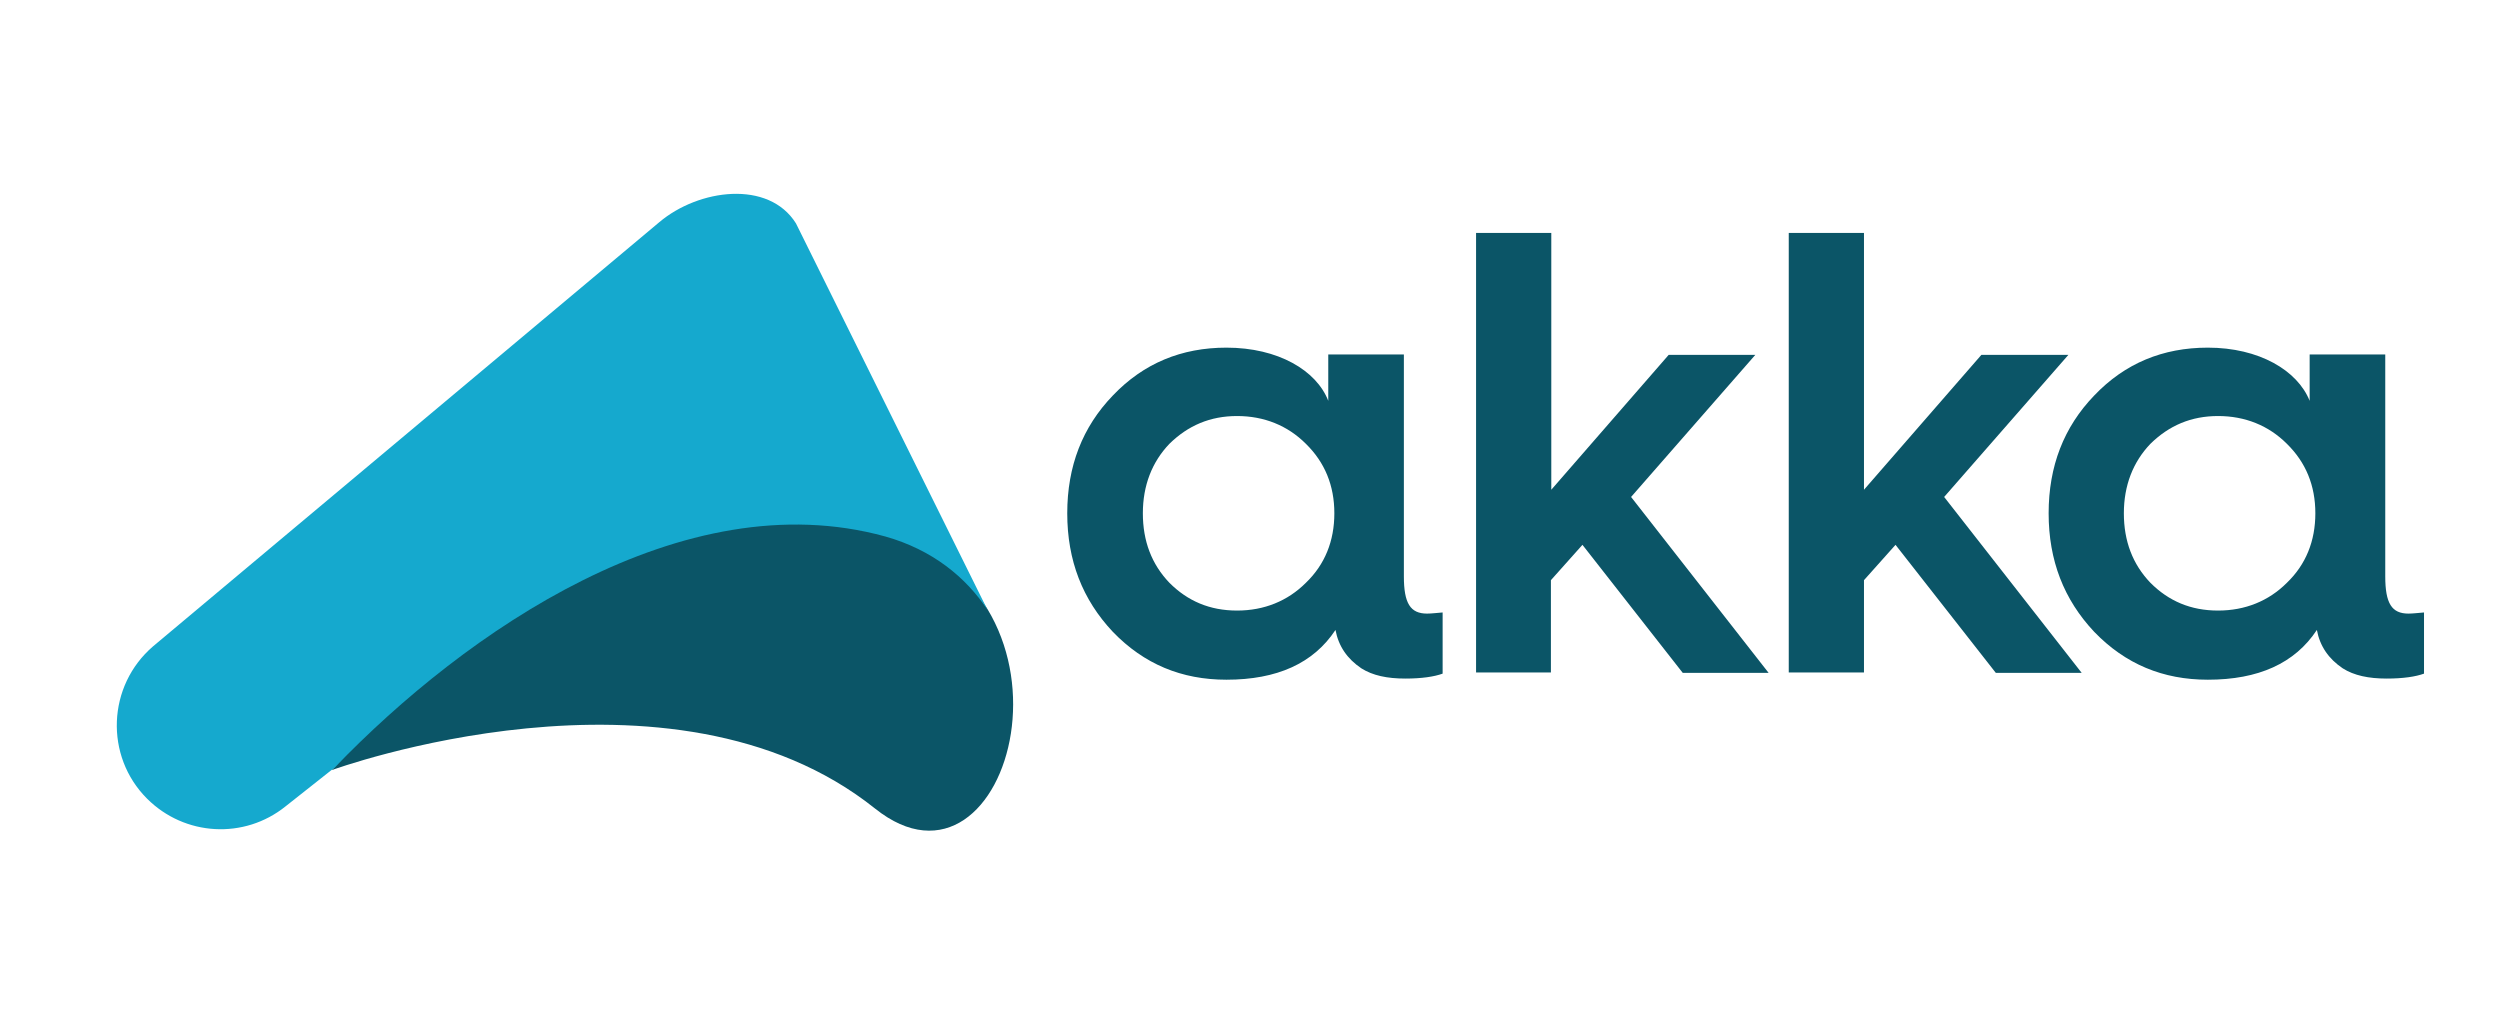
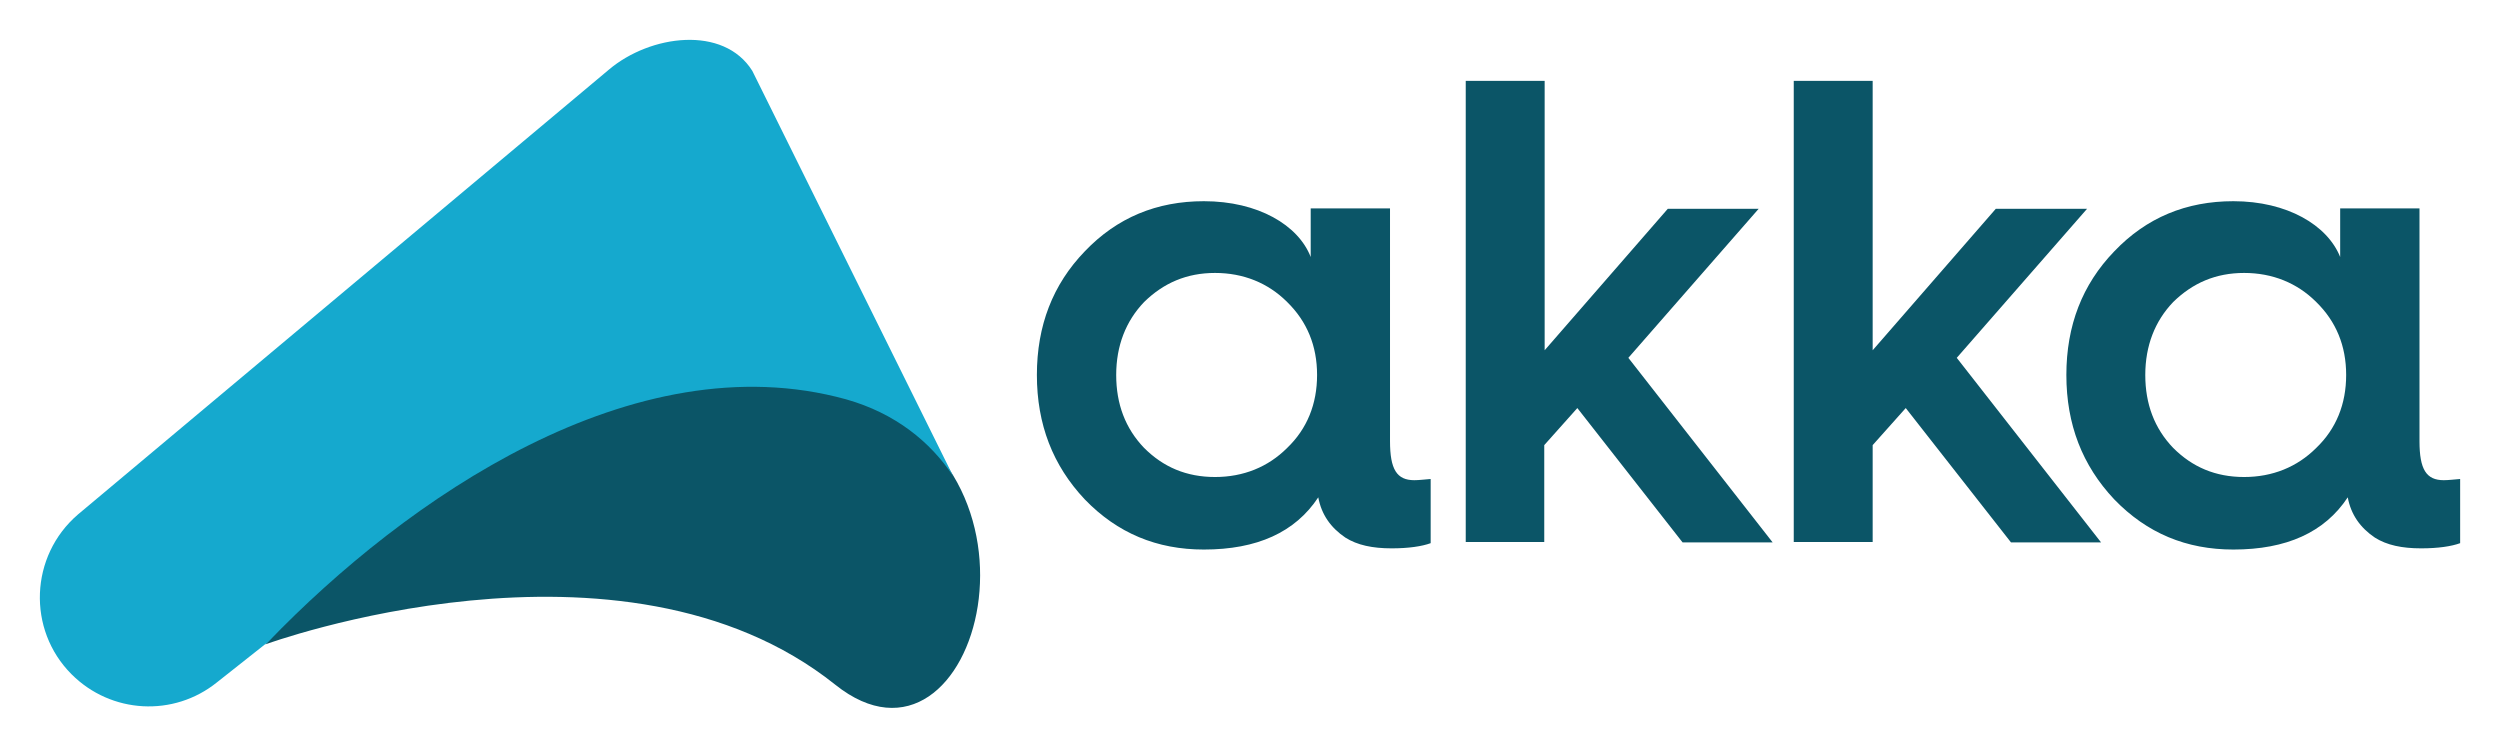
- <svg xmlns="http://www.w3.org/2000/svg" viewBox="0 0 658 270" enable-background="new 0 0 658 270">
-   <g>
-     <g fill="#0B5567">
-       <path d="M349.6 105.5v-12.2h19.9v58.4c0 7.1 1.7 9.8 6.1 9.8 1.2 0 2.7-.2 4.1-.3v16.1c-2.2.8-5.5 1.3-9.8 1.3-4.8 0-8.6-.8-11.6-2.7-3.7-2.5-6-5.8-6.8-10.1-5.8 8.8-15.4 13.1-28.7 13.1-11.8 0-21.7-4.1-29.9-12.6-8-8.5-12-18.8-12-31.2s4-22.7 12-31c8.1-8.5 18.1-12.6 29.9-12.6 13.6 0 23.7 6 26.8 14zm-5.9 47.9c5-4.8 7.5-11 7.5-18.3s-2.5-13.4-7.5-18.3c-4.8-4.8-11-7.3-18.1-7.3-7.1 0-12.9 2.5-17.8 7.3-4.6 4.8-7 11-7 18.3s2.3 13.4 7 18.3c4.8 4.8 10.6 7.3 17.8 7.3 7.1 0 13.3-2.5 18.1-7.3zM388.5 177v-115.7h19.8v67.6l30.9-35.5h22.8l-32.7 37.4 36.2 46.3h-22.6l-26.4-33.7-8.3 9.3v24.3h-19.7zM470.8 177v-115.7h19.8v67.6l30.9-35.5h22.9l-32.7 37.4 36.2 46.3h-22.6l-26.4-33.7-8.3 9.3v24.3h-19.8zM607.9 105.5v-12.2h19.9v58.4c0 7.1 1.7 9.8 6.1 9.8 1.2 0 2.7-.2 4.1-.3v16.1c-2.2.8-5.5 1.3-9.8 1.3-4.8 0-8.6-.8-11.6-2.7-3.7-2.5-6-5.8-6.8-10.1-5.8 8.8-15.4 13.1-28.7 13.1-11.8 0-21.7-4.1-29.9-12.6-8-8.5-12-18.8-12-31.2s4-22.7 12-31c8.1-8.5 18.1-12.6 29.9-12.6 13.5 0 23.6 6 26.8 14zm-6 47.9c5-4.8 7.5-11 7.5-18.3s-2.5-13.4-7.5-18.3c-4.8-4.8-11-7.3-18.1-7.3-7.1 0-12.9 2.5-17.8 7.3-4.6 4.8-7 11-7 18.3s2.3 13.4 7 18.3c4.8 4.8 10.6 7.3 17.8 7.3 7.1 0 13.3-2.5 18.1-7.3z" />
+ <svg xmlns="http://www.w3.org/2000/svg" viewBox="0 0 627.259 187.616" enable-background="new 0 0 658 270" id="svg3055" version="1.1" width="100%" height="100%">
+   <defs id="defs3069" />
+   <g id="g3057" transform="translate(-20.74124,-41.01726)">
+     <g id="g3059" style="fill:#0b5567">
+       <path d="M 349.6,105.5 V 93.3 h 19.9 v 58.4 c 0,7.1 1.7,9.8 6.1,9.8 1.2,0 2.7,-0.2 4.1,-0.3 v 16.1 c -2.2,0.8 -5.5,1.3 -9.8,1.3 -4.8,0 -8.6,-0.8 -11.6,-2.7 -3.7,-2.5 -6,-5.8 -6.8,-10.1 -5.8,8.8 -15.4,13.1 -28.7,13.1 -11.8,0 -21.7,-4.1 -29.9,-12.6 -8,-8.5 -12,-18.8 -12,-31.2 0,-12.4 4,-22.7 12,-31 8.1,-8.5 18.1,-12.6 29.9,-12.6 13.6,0 23.7,6 26.8,14 z m -5.9,47.9 c 5,-4.8 7.5,-11 7.5,-18.3 0,-7.3 -2.5,-13.4 -7.5,-18.3 -4.8,-4.8 -11,-7.3 -18.1,-7.3 -7.1,0 -12.9,2.5 -17.8,7.3 -4.6,4.8 -7,11 -7,18.3 0,7.3 2.3,13.4 7,18.3 4.8,4.8 10.6,7.3 17.8,7.3 7.1,0 13.3,-2.5 18.1,-7.3 z M 388.5,177 V 61.3 h 19.8 v 67.6 L 439.2,93.4 H 462 l -32.7,37.4 36.2,46.3 h -22.6 l -26.4,-33.7 -8.3,9.3 V 177 h -19.7 z m 82.3,0 V 61.3 h 19.8 v 67.6 l 30.9,-35.5 h 22.9 l -32.7,37.4 36.2,46.3 h -22.6 l -26.4,-33.7 -8.3,9.3 V 177 H 470.8 z M 607.9,105.5 V 93.3 h 19.9 v 58.4 c 0,7.1 1.7,9.8 6.1,9.8 1.2,0 2.7,-0.2 4.1,-0.3 v 16.1 c -2.2,0.8 -5.5,1.3 -9.8,1.3 -4.8,0 -8.6,-0.8 -11.6,-2.7 -3.7,-2.5 -6,-5.8 -6.8,-10.1 -5.8,8.8 -15.4,13.1 -28.7,13.1 -11.8,0 -21.7,-4.1 -29.9,-12.6 -8,-8.5 -12,-18.8 -12,-31.2 0,-12.4 4,-22.7 12,-31 8.1,-8.5 18.1,-12.6 29.9,-12.6 13.5,0 23.6,6 26.8,14 z m -6,47.9 c 5,-4.8 7.5,-11 7.5,-18.3 0,-7.3 -2.5,-13.4 -7.5,-18.3 -4.8,-4.8 -11,-7.3 -18.1,-7.3 -7.1,0 -12.9,2.5 -17.8,7.3 -4.6,4.8 -7,11 -7,18.3 0,7.3 2.3,13.4 7,18.3 4.8,4.8 10.6,7.3 17.8,7.3 7.1,0 13.3,-2.5 18.1,-7.3 z" id="path3061" />
    </g>
-     <path fill="#0B5567" d="M230.3 212.8c35.9 28.7 58.9-57 1.7-72.8-48-13.3-96.3 9.5-144.7 62.7 0 0 89.4-32.7 143 10.1z" />
-     <path fill="#15A9CE" d="M88.1 202c34.4-35.7 91.6-75.5 144.9-60.8 12.4 3.5 21.2 10.7 26.9 19.3l-50.4-101.7c-7.2-11.5-25.6-9.1-36-.3l-133.2 111.6c-12.1 10.4-12.8 28.9-1.6 40.1 9.9 9.9 25.6 10.8 36.5 2l12.9-10.2z" />
+     <path d="m 230.3,212.8 c 35.9,28.7 58.9,-57 1.7,-72.8 -48,-13.3 -96.3,9.5 -144.7,62.7 0,0 89.4,-32.7 143,10.1 z" id="path3063" style="fill:#0b5567" />
+     <path d="m 88.1,202 c 34.4,-35.7 91.6,-75.5 144.9,-60.8 12.4,3.5 21.2,10.7 26.9,19.3 L 209.5,58.8 c -7.2,-11.5 -25.6,-9.1 -36,-0.3 L 40.3,170.1 c -12.1,10.4 -12.8,28.9 -1.6,40.1 9.9,9.9 25.6,10.8 36.5,2 L 88.1,202 z" id="path3065" style="fill:#15a9ce" />
  </g>
</svg>
